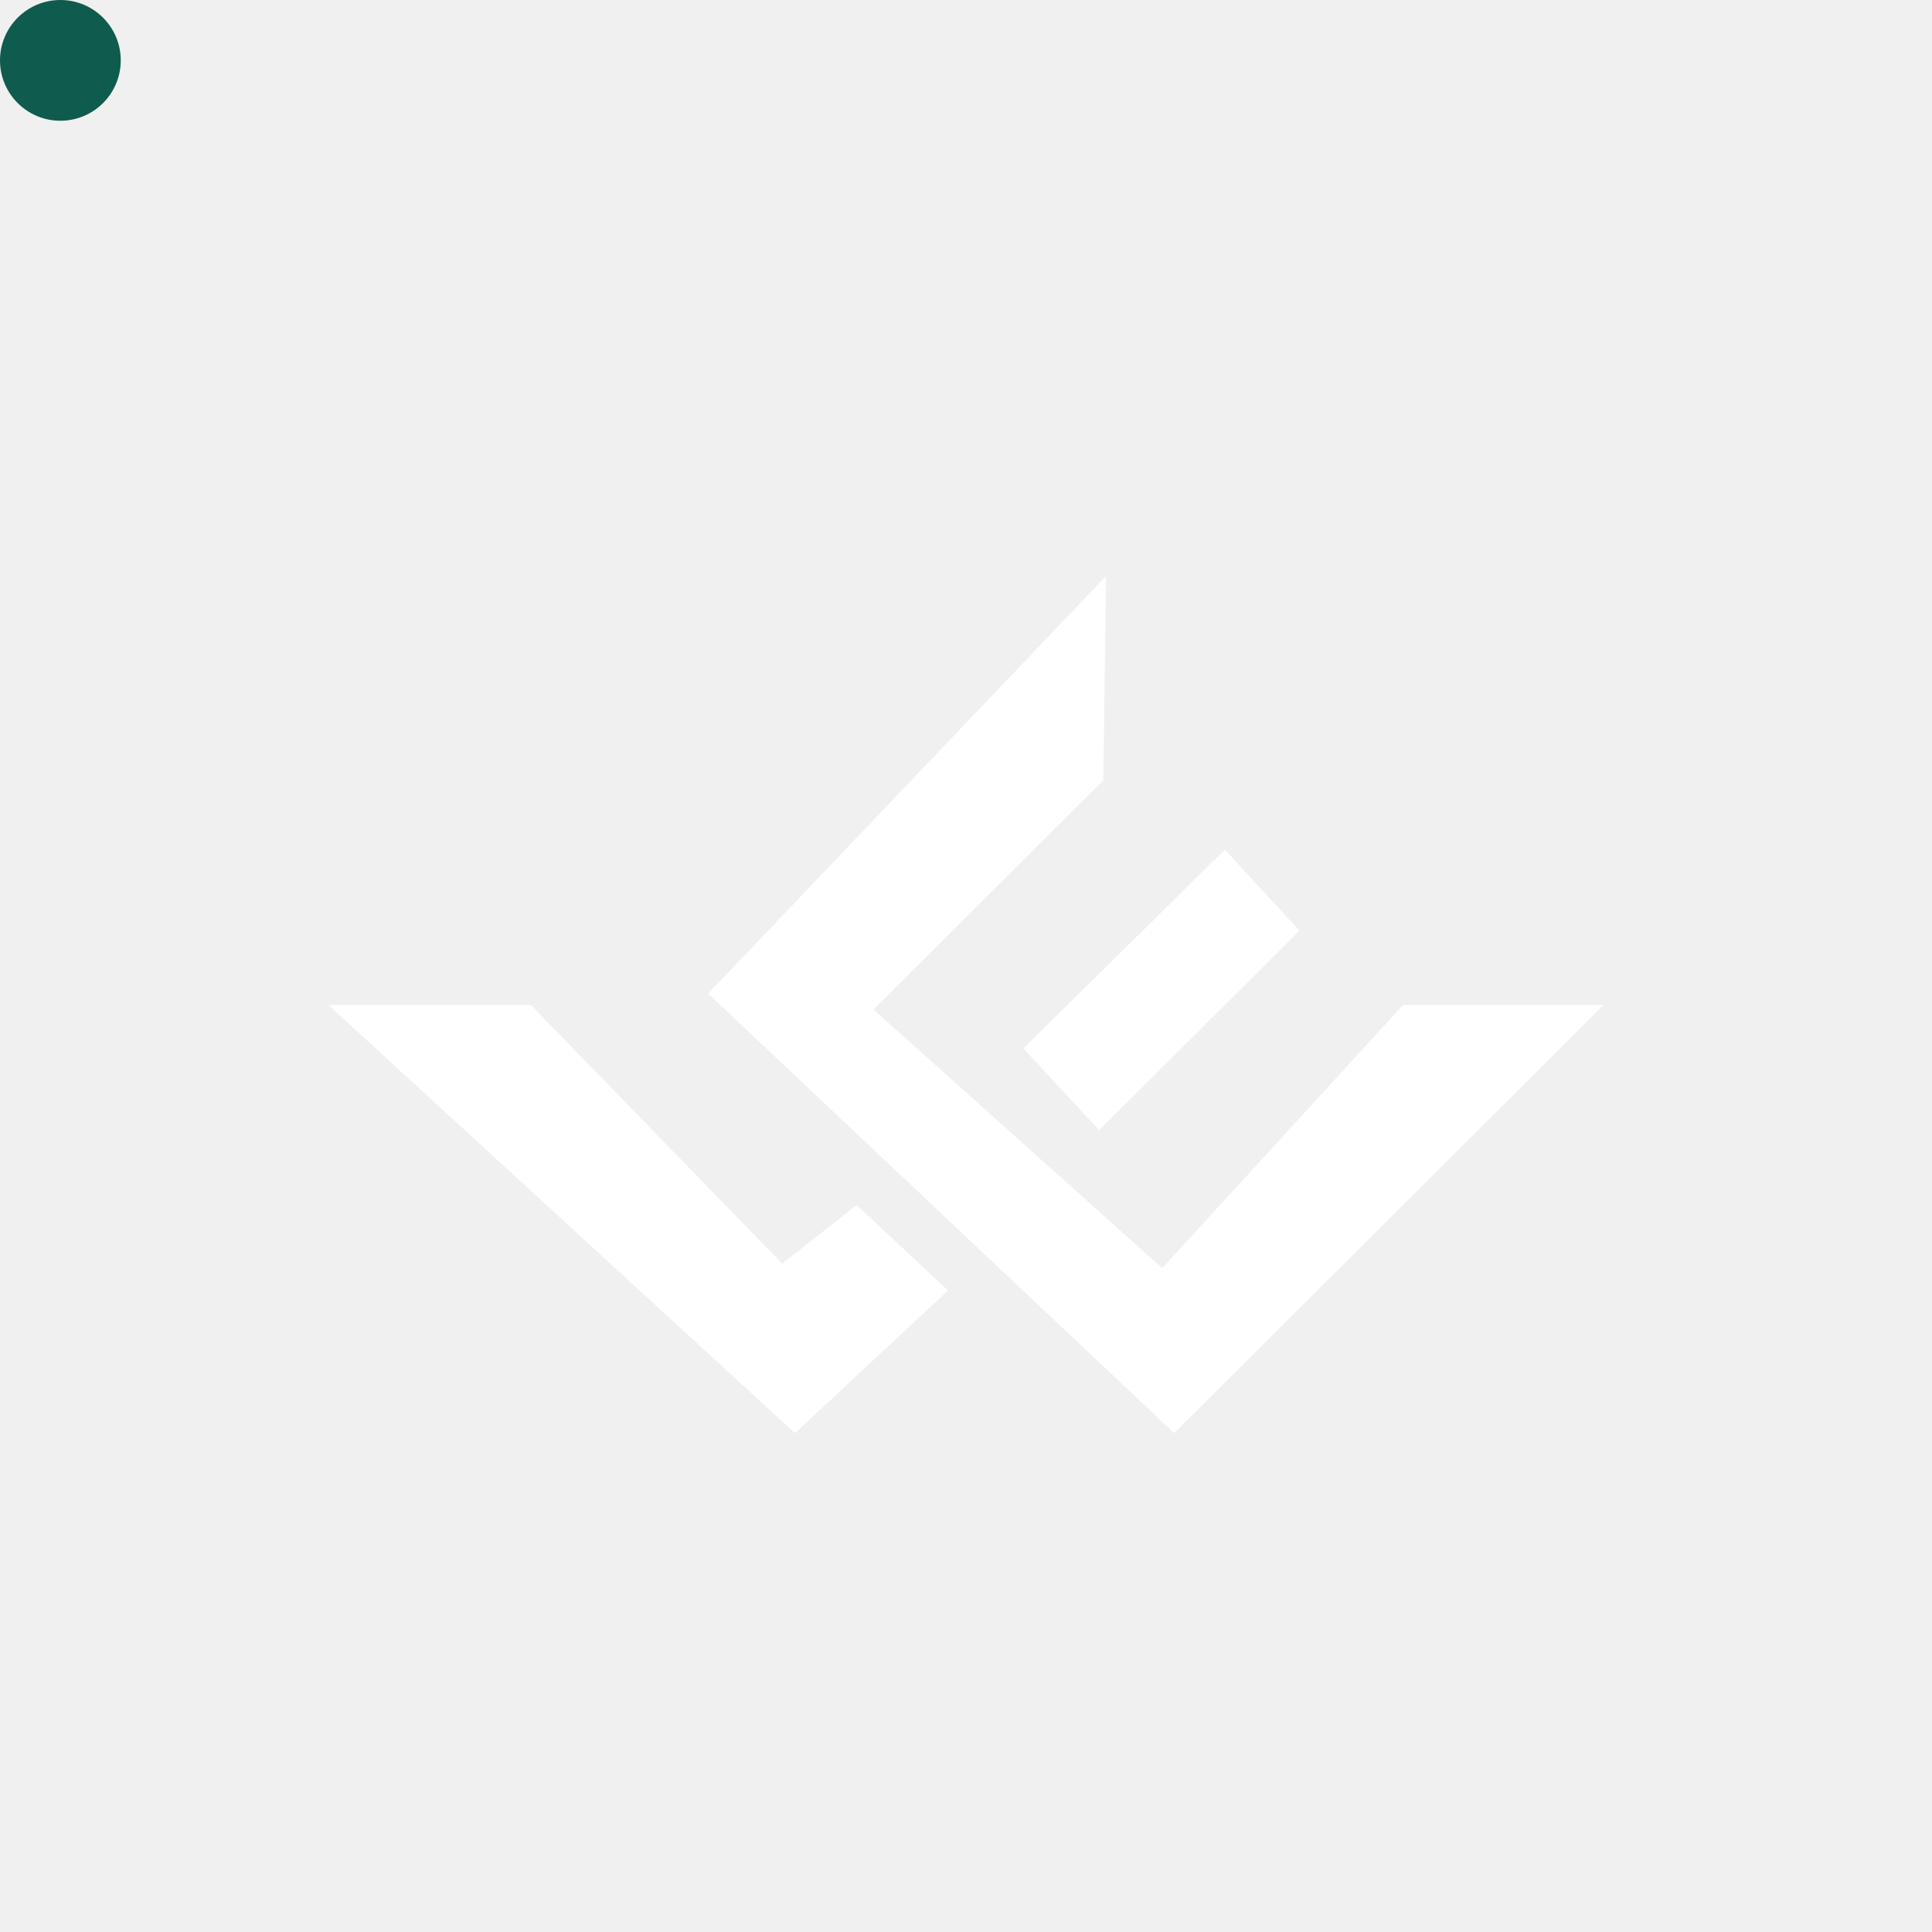
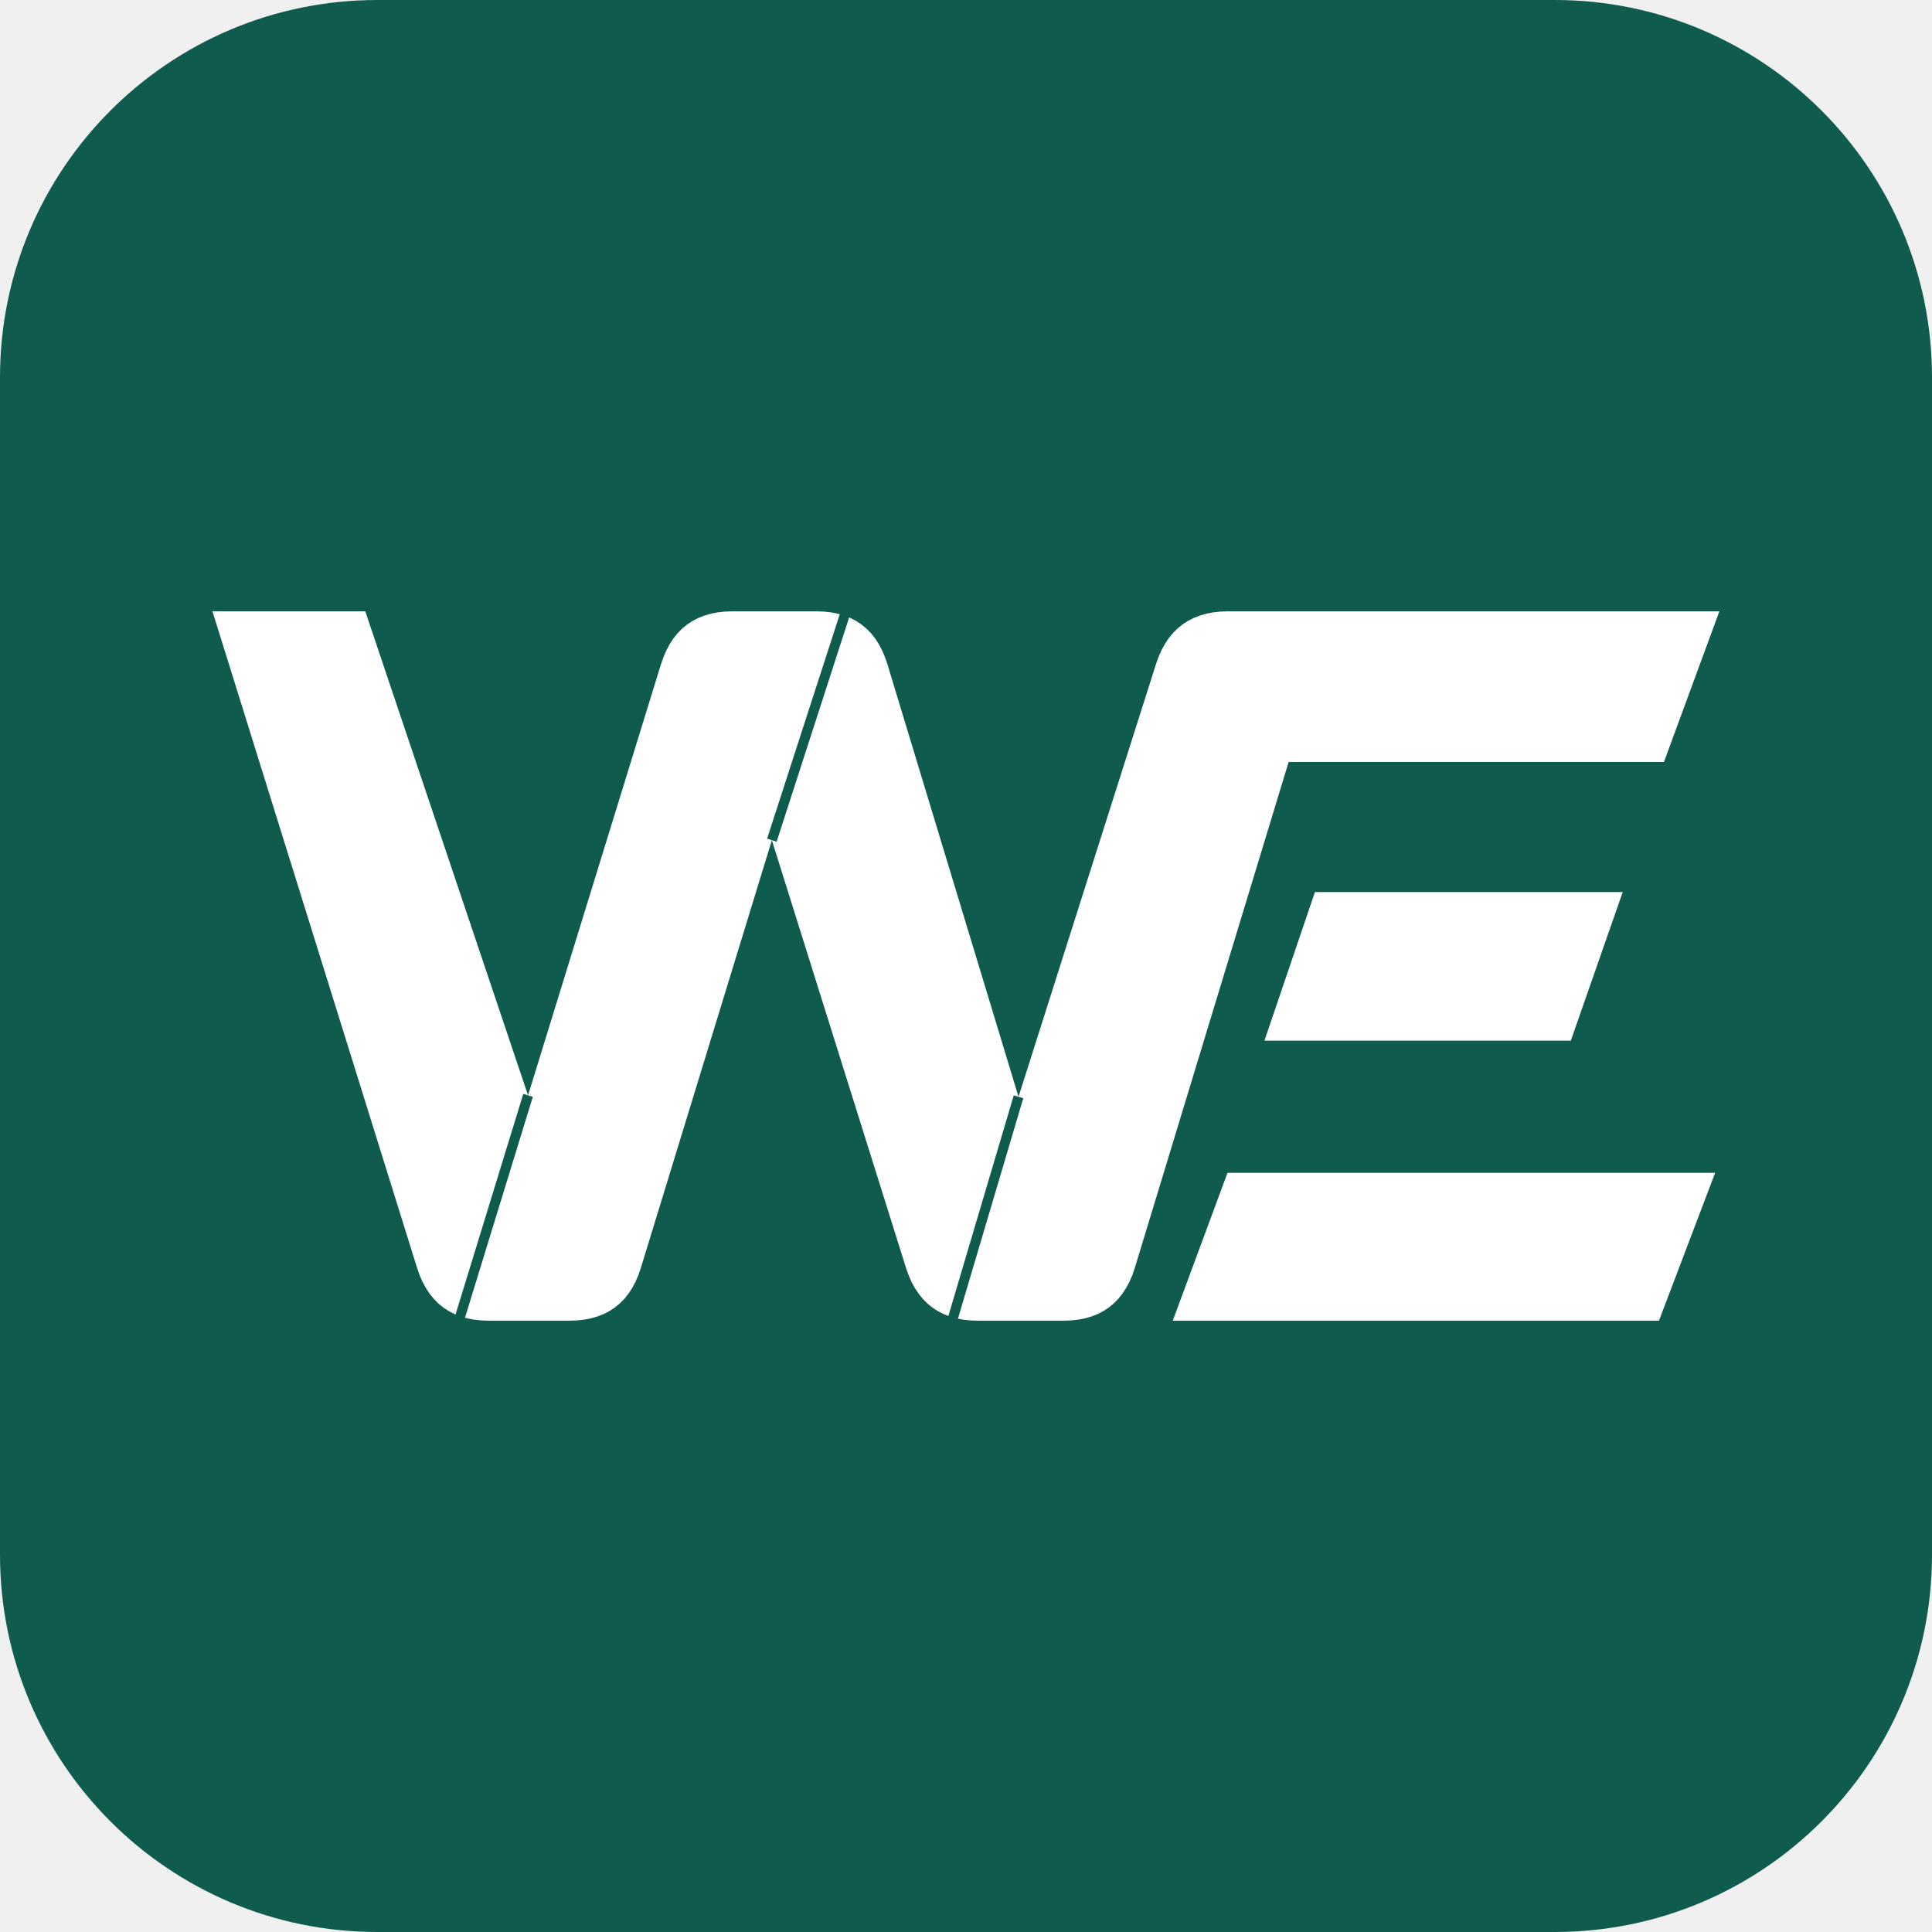
<svg xmlns="http://www.w3.org/2000/svg" viewBox="0 0 1024 1024" width="64" height="64" role="img" aria-label="Wijekoon Enterprises app icon">
-   <rect width="64" height="64" rx="200" fill="#0F5C4F" />
-   <g transform="translate(174.1 305.3) scale(0.24215)" fill="#FFFFFF">
-     <path d="M0 939 L1021 1876 L1356 1564 L1156 1377 L993 1505 L443 939 Z" />
-     <path d="M1702 0 L831 914 L1851 1876 L2791 939 L2352 939 L1825 1515 L1193 949 L1696 447 Z" />
-     <path d="M1962 599 L1521 1034 L1687 1213 L2125 776 Z" />
+   <rect width="1024" height="1024" rx="200" fill="#0F5C4F" />
+   <g transform="translate(112.6 324.0) scale(0.37675)">
+     <path d="M291.4 933.8 L295.5 943.3 L300.3 952.0 L305.5 960.0 L311.4 967.2 L317.7 973.7 L324.7 979.4 L332.2 984.3 L340.3 988.5 L342.0 989.2 L437.3 678.9 L444.0 681.0 L215.0 0.0 L0.0 0.0 L287.8 923.5 Z M358.1 994.6 L367.8 996.5 L378.1 997.6 L389.0 998.0 L502.0 998.0 L512.9 997.6 L523.2 996.5 L532.9 994.6 L542.1 991.9 L550.7 988.5 L558.7 984.3 L566.2 979.4 L573.1 973.6 L579.5 967.2 L585.3 959.9 L590.5 952.0 L595.2 943.2 L599.3 933.7 L602.8 923.4 L787.0 322.0 L780.3 319.8 L882.5 4.2 L879.9 3.4 L870.2 1.5 L859.9 0.4 L849.0 0.0 L732.0 0.0 L721.1 0.4 L710.8 1.5 L701.1 3.4 L691.9 6.1 L683.3 9.5 L675.2 13.7 L667.8 18.6 L660.8 24.3 L654.5 30.8 L648.6 38.0 L643.4 46.0 L638.7 54.8 L634.6 64.3 L631.0 74.5 L444.0 681.0 L450.7 683.1 L355.3 993.8 Z M975.7 923.6 L979.3 933.8 L983.4 943.3 L988.2 952.1 L993.5 960.0 L999.3 967.2 L1005.7 973.7 L1012.7 979.4 L1020.2 984.3 L1028.3 988.5 L1035.3 991.3 L1127.3 681.0 L1134.0 683.0 L949.6 74.6 L946.1 64.4 L942.0 54.8 L937.4 46.1 L932.2 38.1 L926.4 30.8 L920.1 24.4 L913.2 18.7 L905.7 13.7 L897.7 9.5 L895.7 8.7 L793.7 324.2 L787.0 322.0 Z M1055.8 996.5 L1066.1 997.6 L1077.0 998.0 L1197.0 998.0 L1207.9 997.6 L1218.2 996.5 L1227.9 994.6 L1237.1 991.9 L1245.7 988.5 L1253.7 984.3 L1261.2 979.3 L1268.1 973.6 L1274.4 967.2 L1280.2 959.9 L1285.4 951.9 L1290.1 943.2 L1294.2 933.7 L1297.7 923.4 L1514.0 212.0 L2042.0 212.0 L2120.0 0.0 L1429.0 0.0 L1418.1 0.4 L1407.8 1.5 L1398.1 3.4 L1388.9 6.1 L1380.2 9.5 L1372.1 13.7 L1364.6 18.6 L1357.6 24.3 L1351.2 30.7 L1345.3 37.9 L1340.0 45.9 L1335.2 54.6 L1331.0 64.1 L1327.4 74.3 L1134.0 683.0 L1140.7 685.0 L1048.8 995.1 Z M1551.0 395.0 L1480.0 604.0 L1911.0 604.0 L1984.0 395.0 Z M1428.0 790.0 L1351.0 998.0 L2035.0 998.0 L2114.0 790.0 Z" fill="#FFFFFF" fill-rule="evenodd" />
  </g>
</svg>
